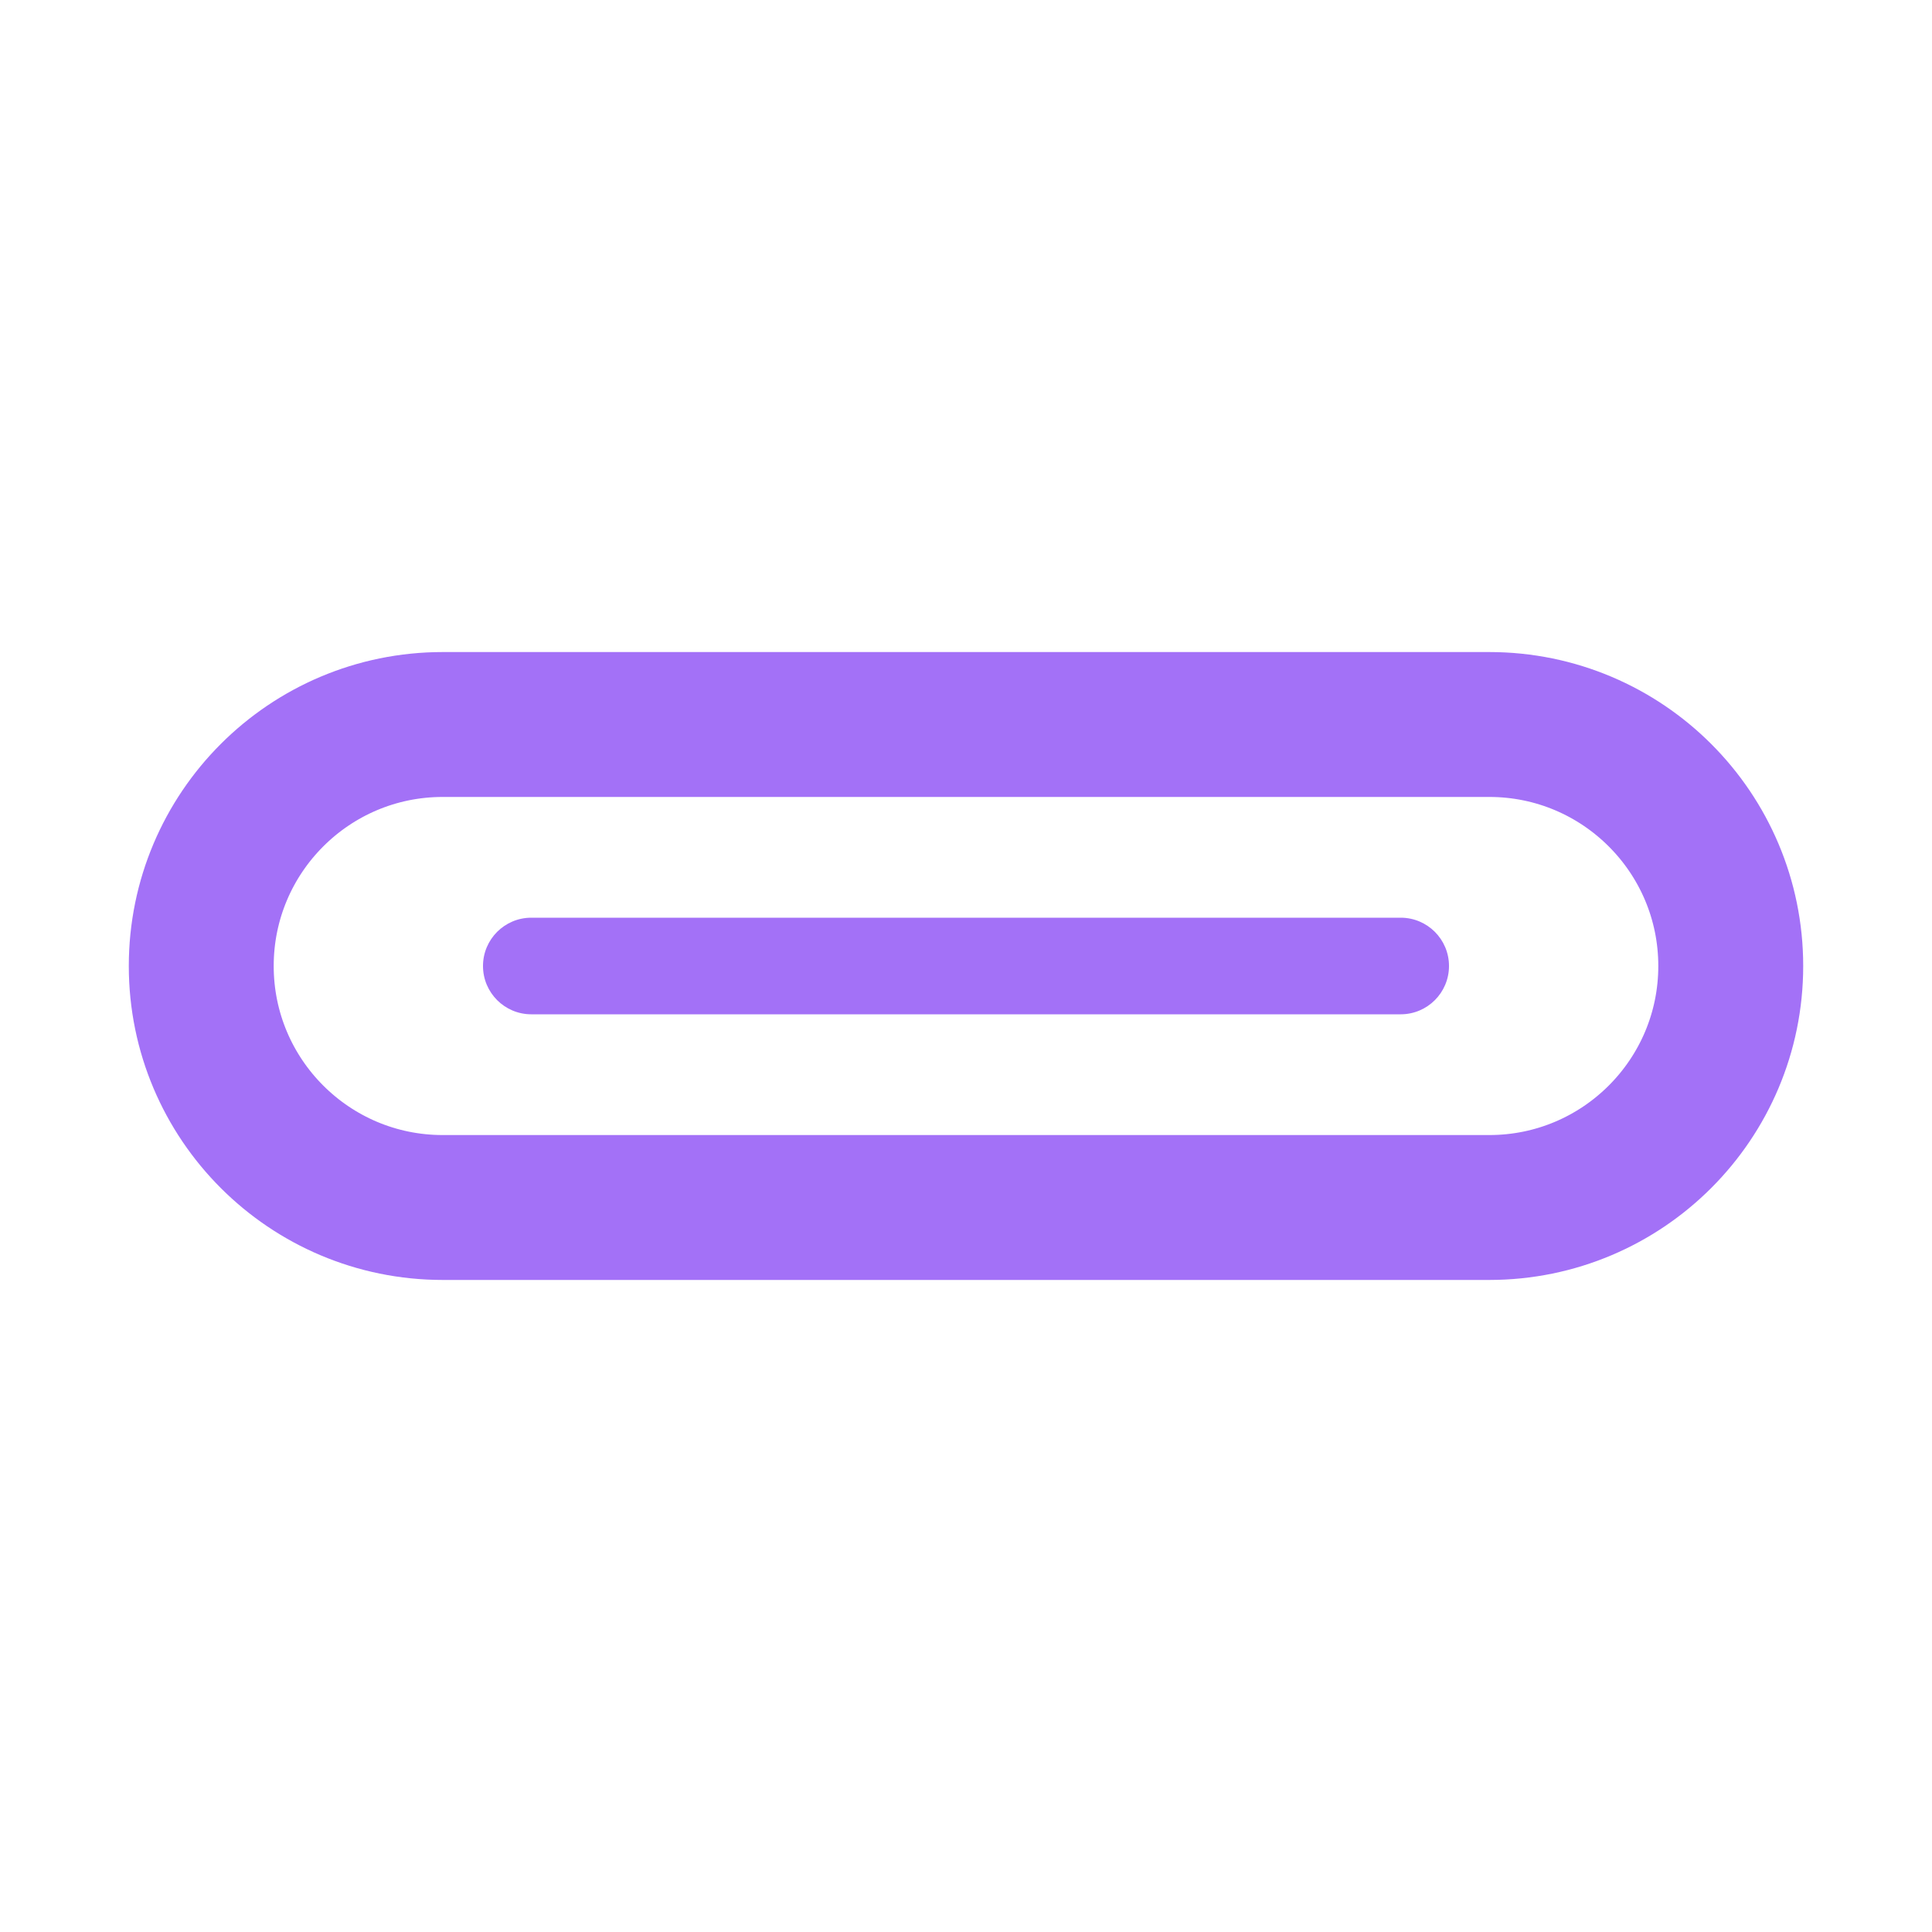
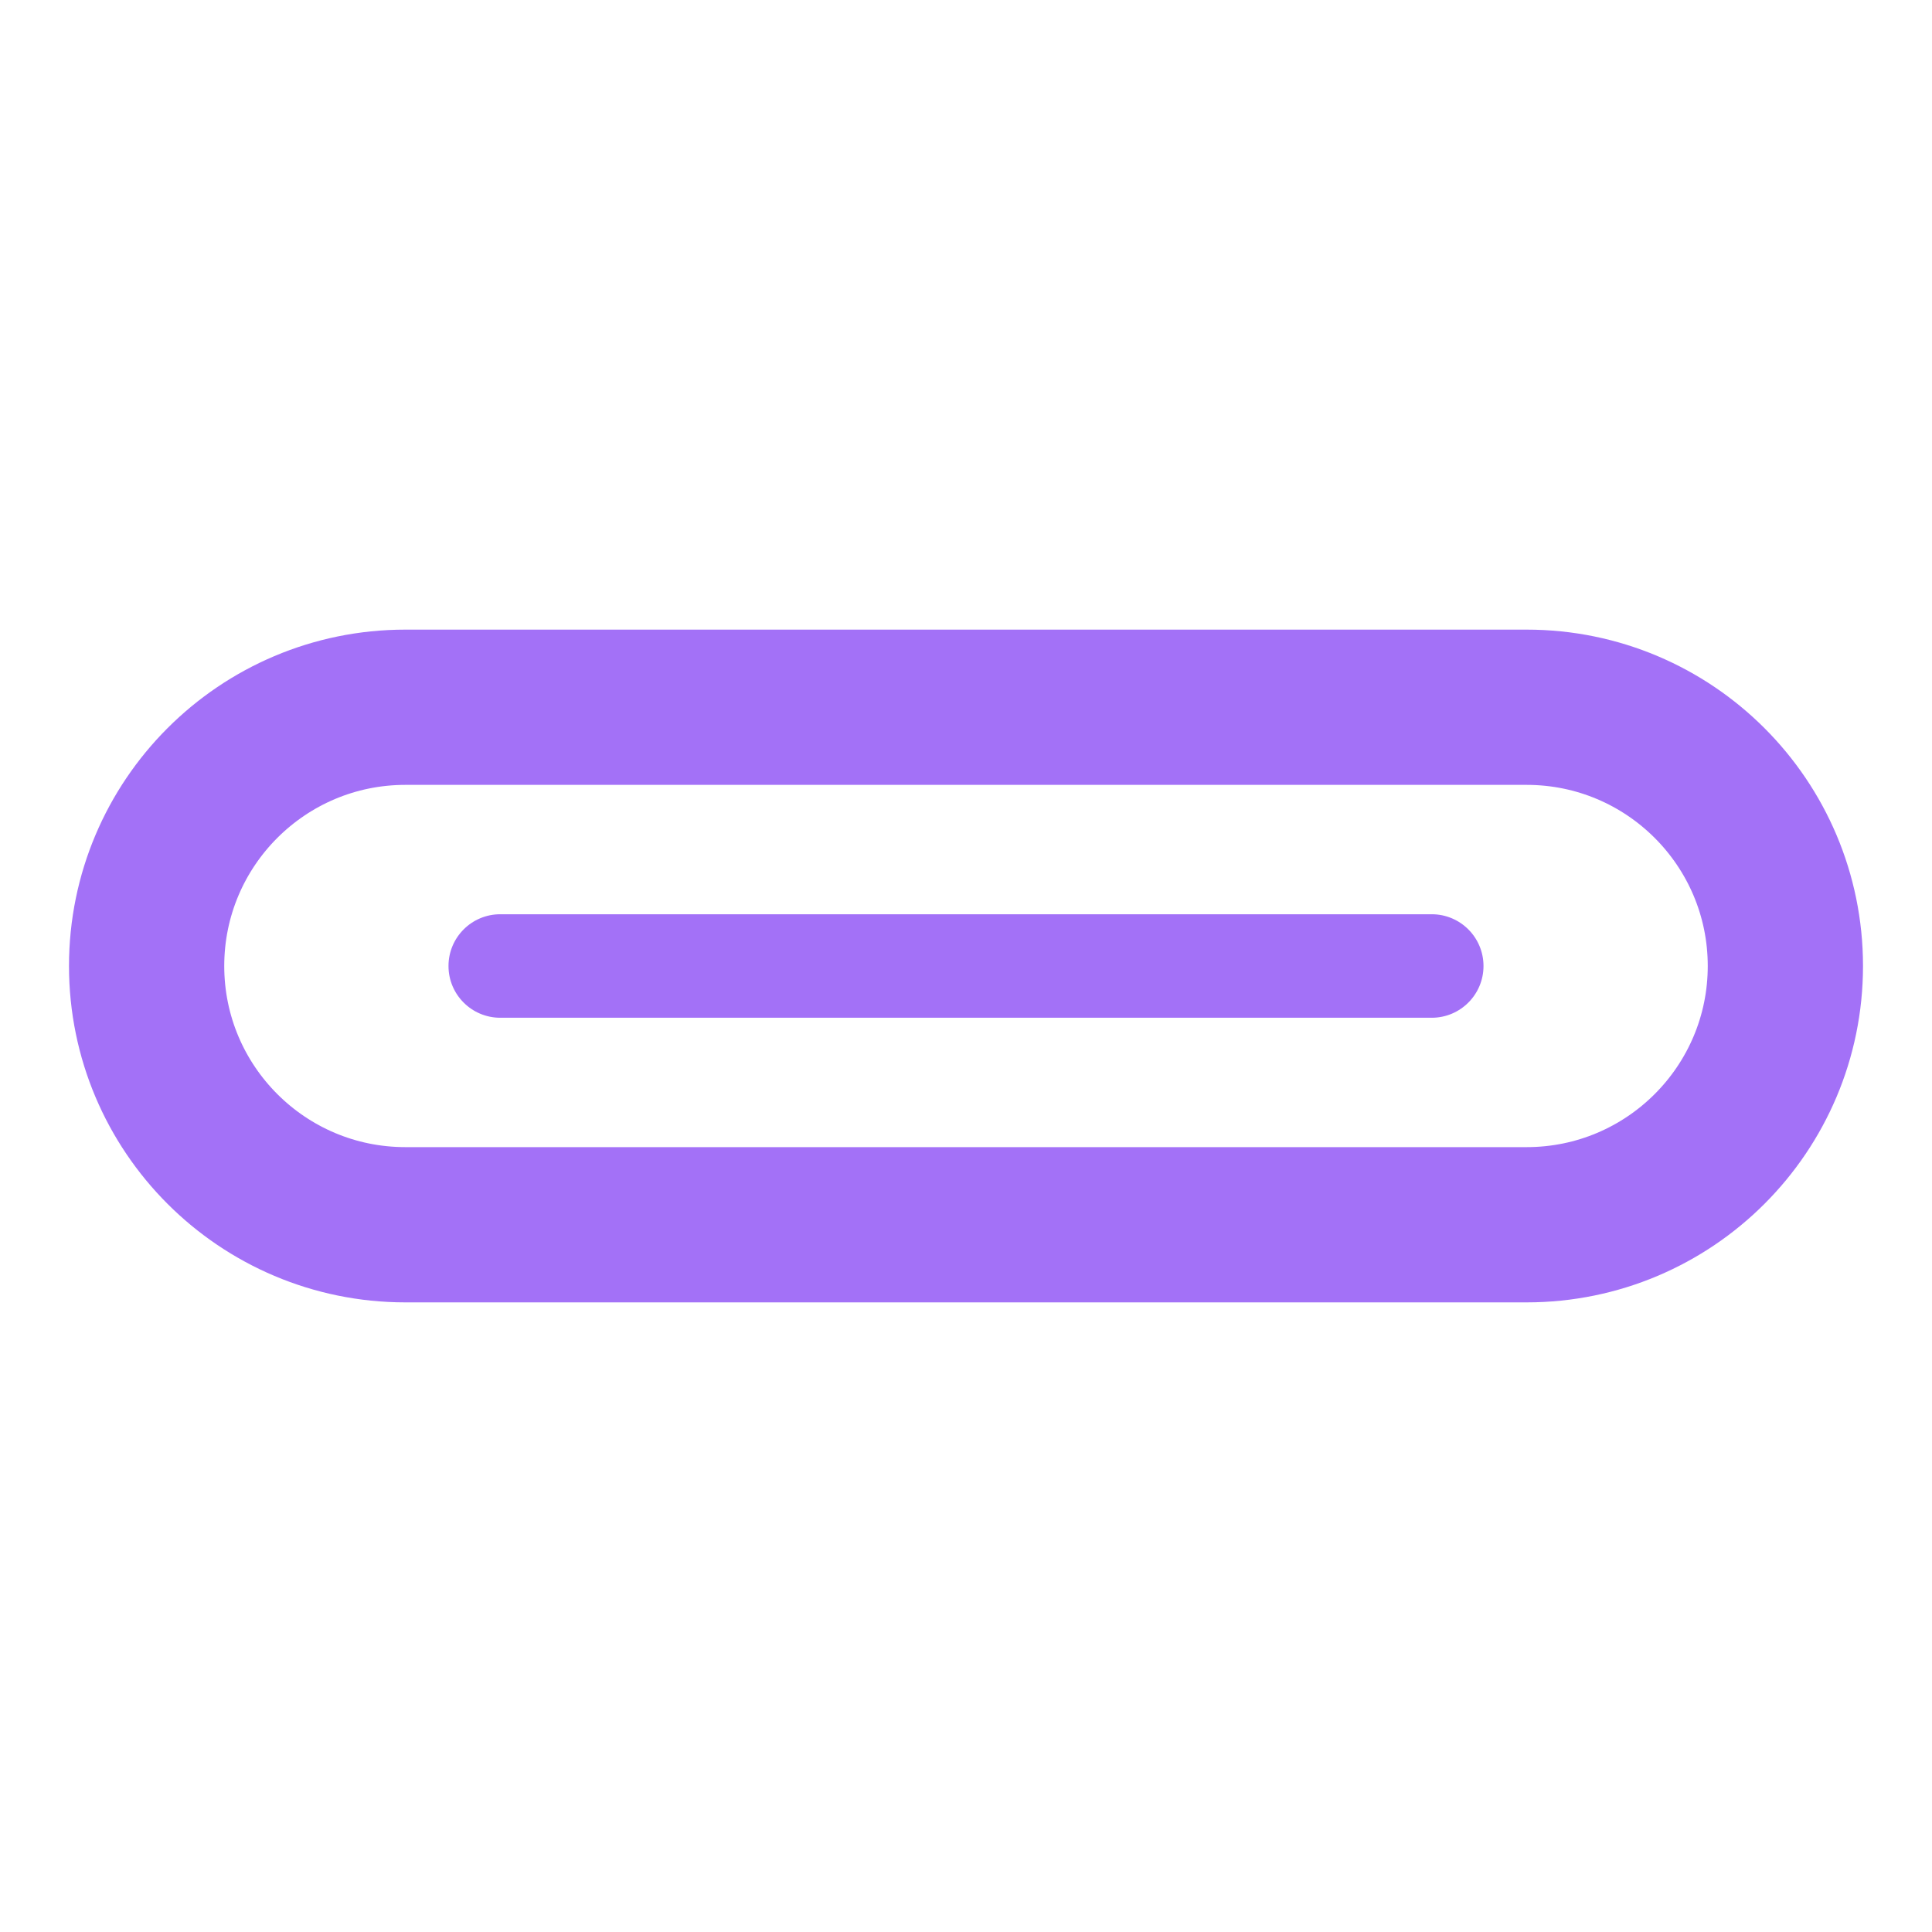
- <svg xmlns="http://www.w3.org/2000/svg" width="24" height="24" viewBox="0 0 24 24" fill="none" stroke="#a371f7" stroke-width="1.8">
+ <svg xmlns="http://www.w3.org/2000/svg" width="24" height="24" viewBox="0.8 6 22.4 12" fill="none" stroke="#a371f7" stroke-width="1.8">
  <rect x="2.5" y="9" width="19" height="6" rx="3" />
  <rect x="6" y="11.4" width="12" height="1.2" rx="0.6" fill="#a371f7" stroke="none" />
</svg>
